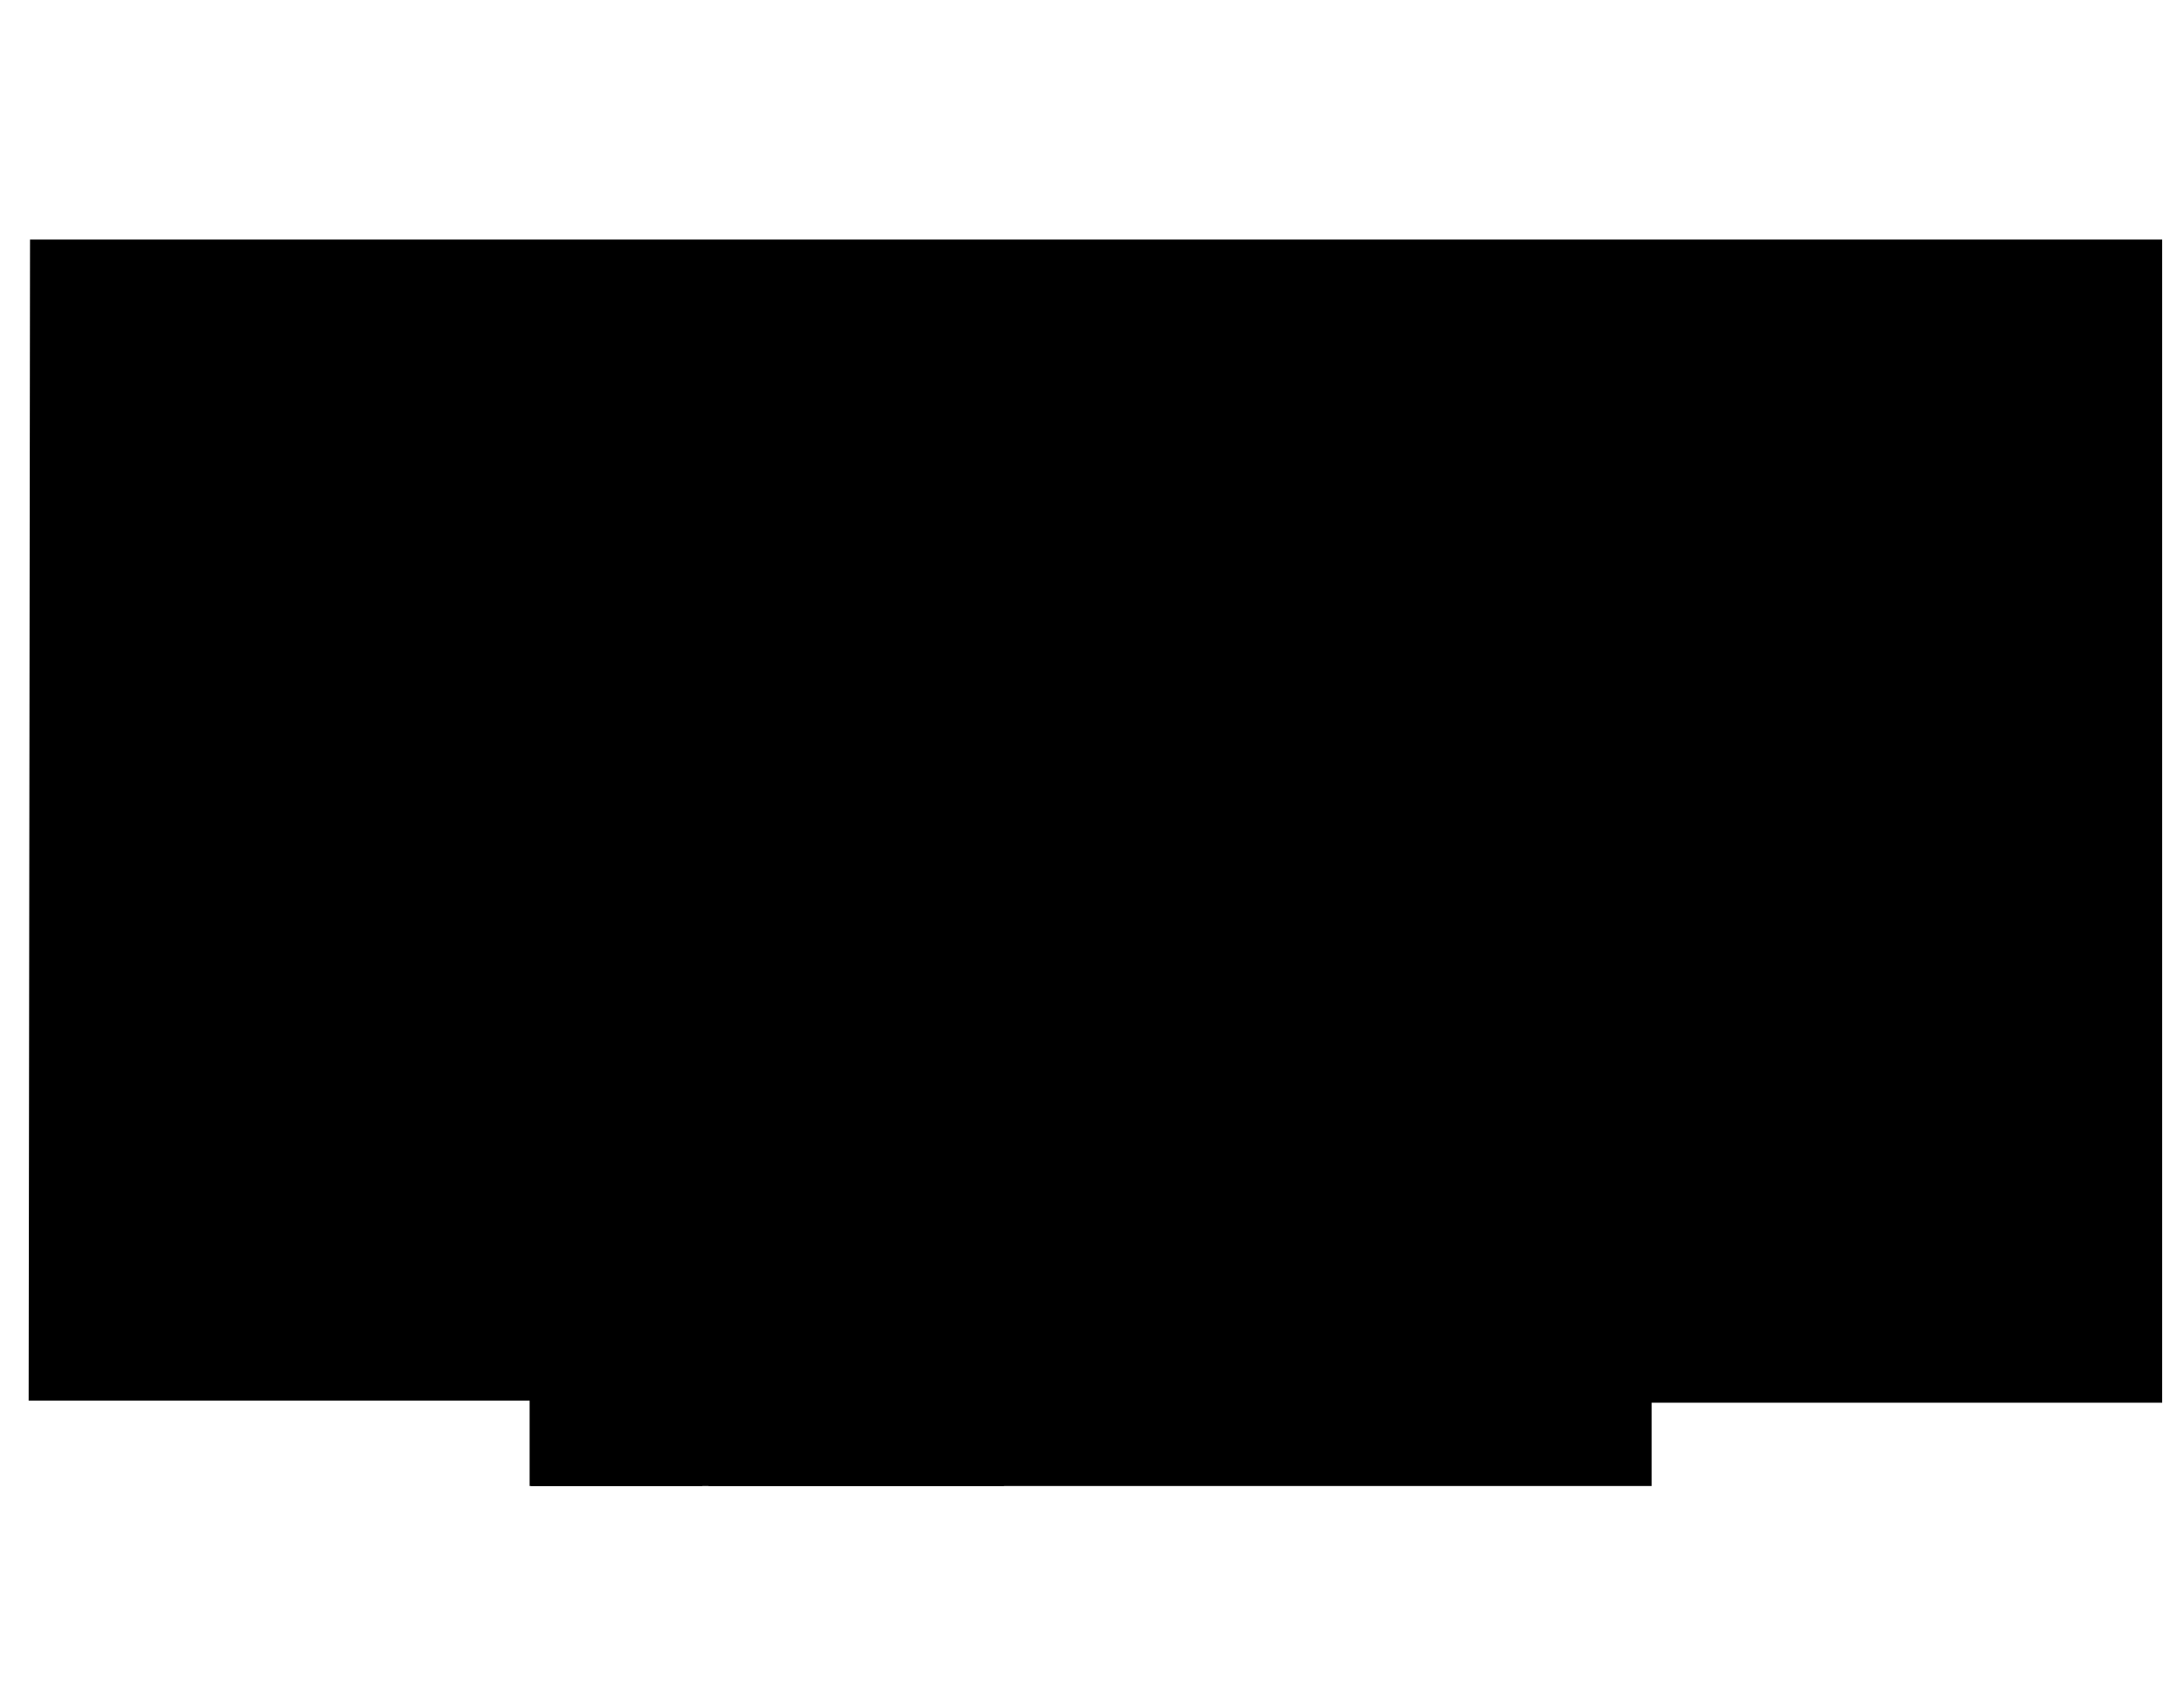
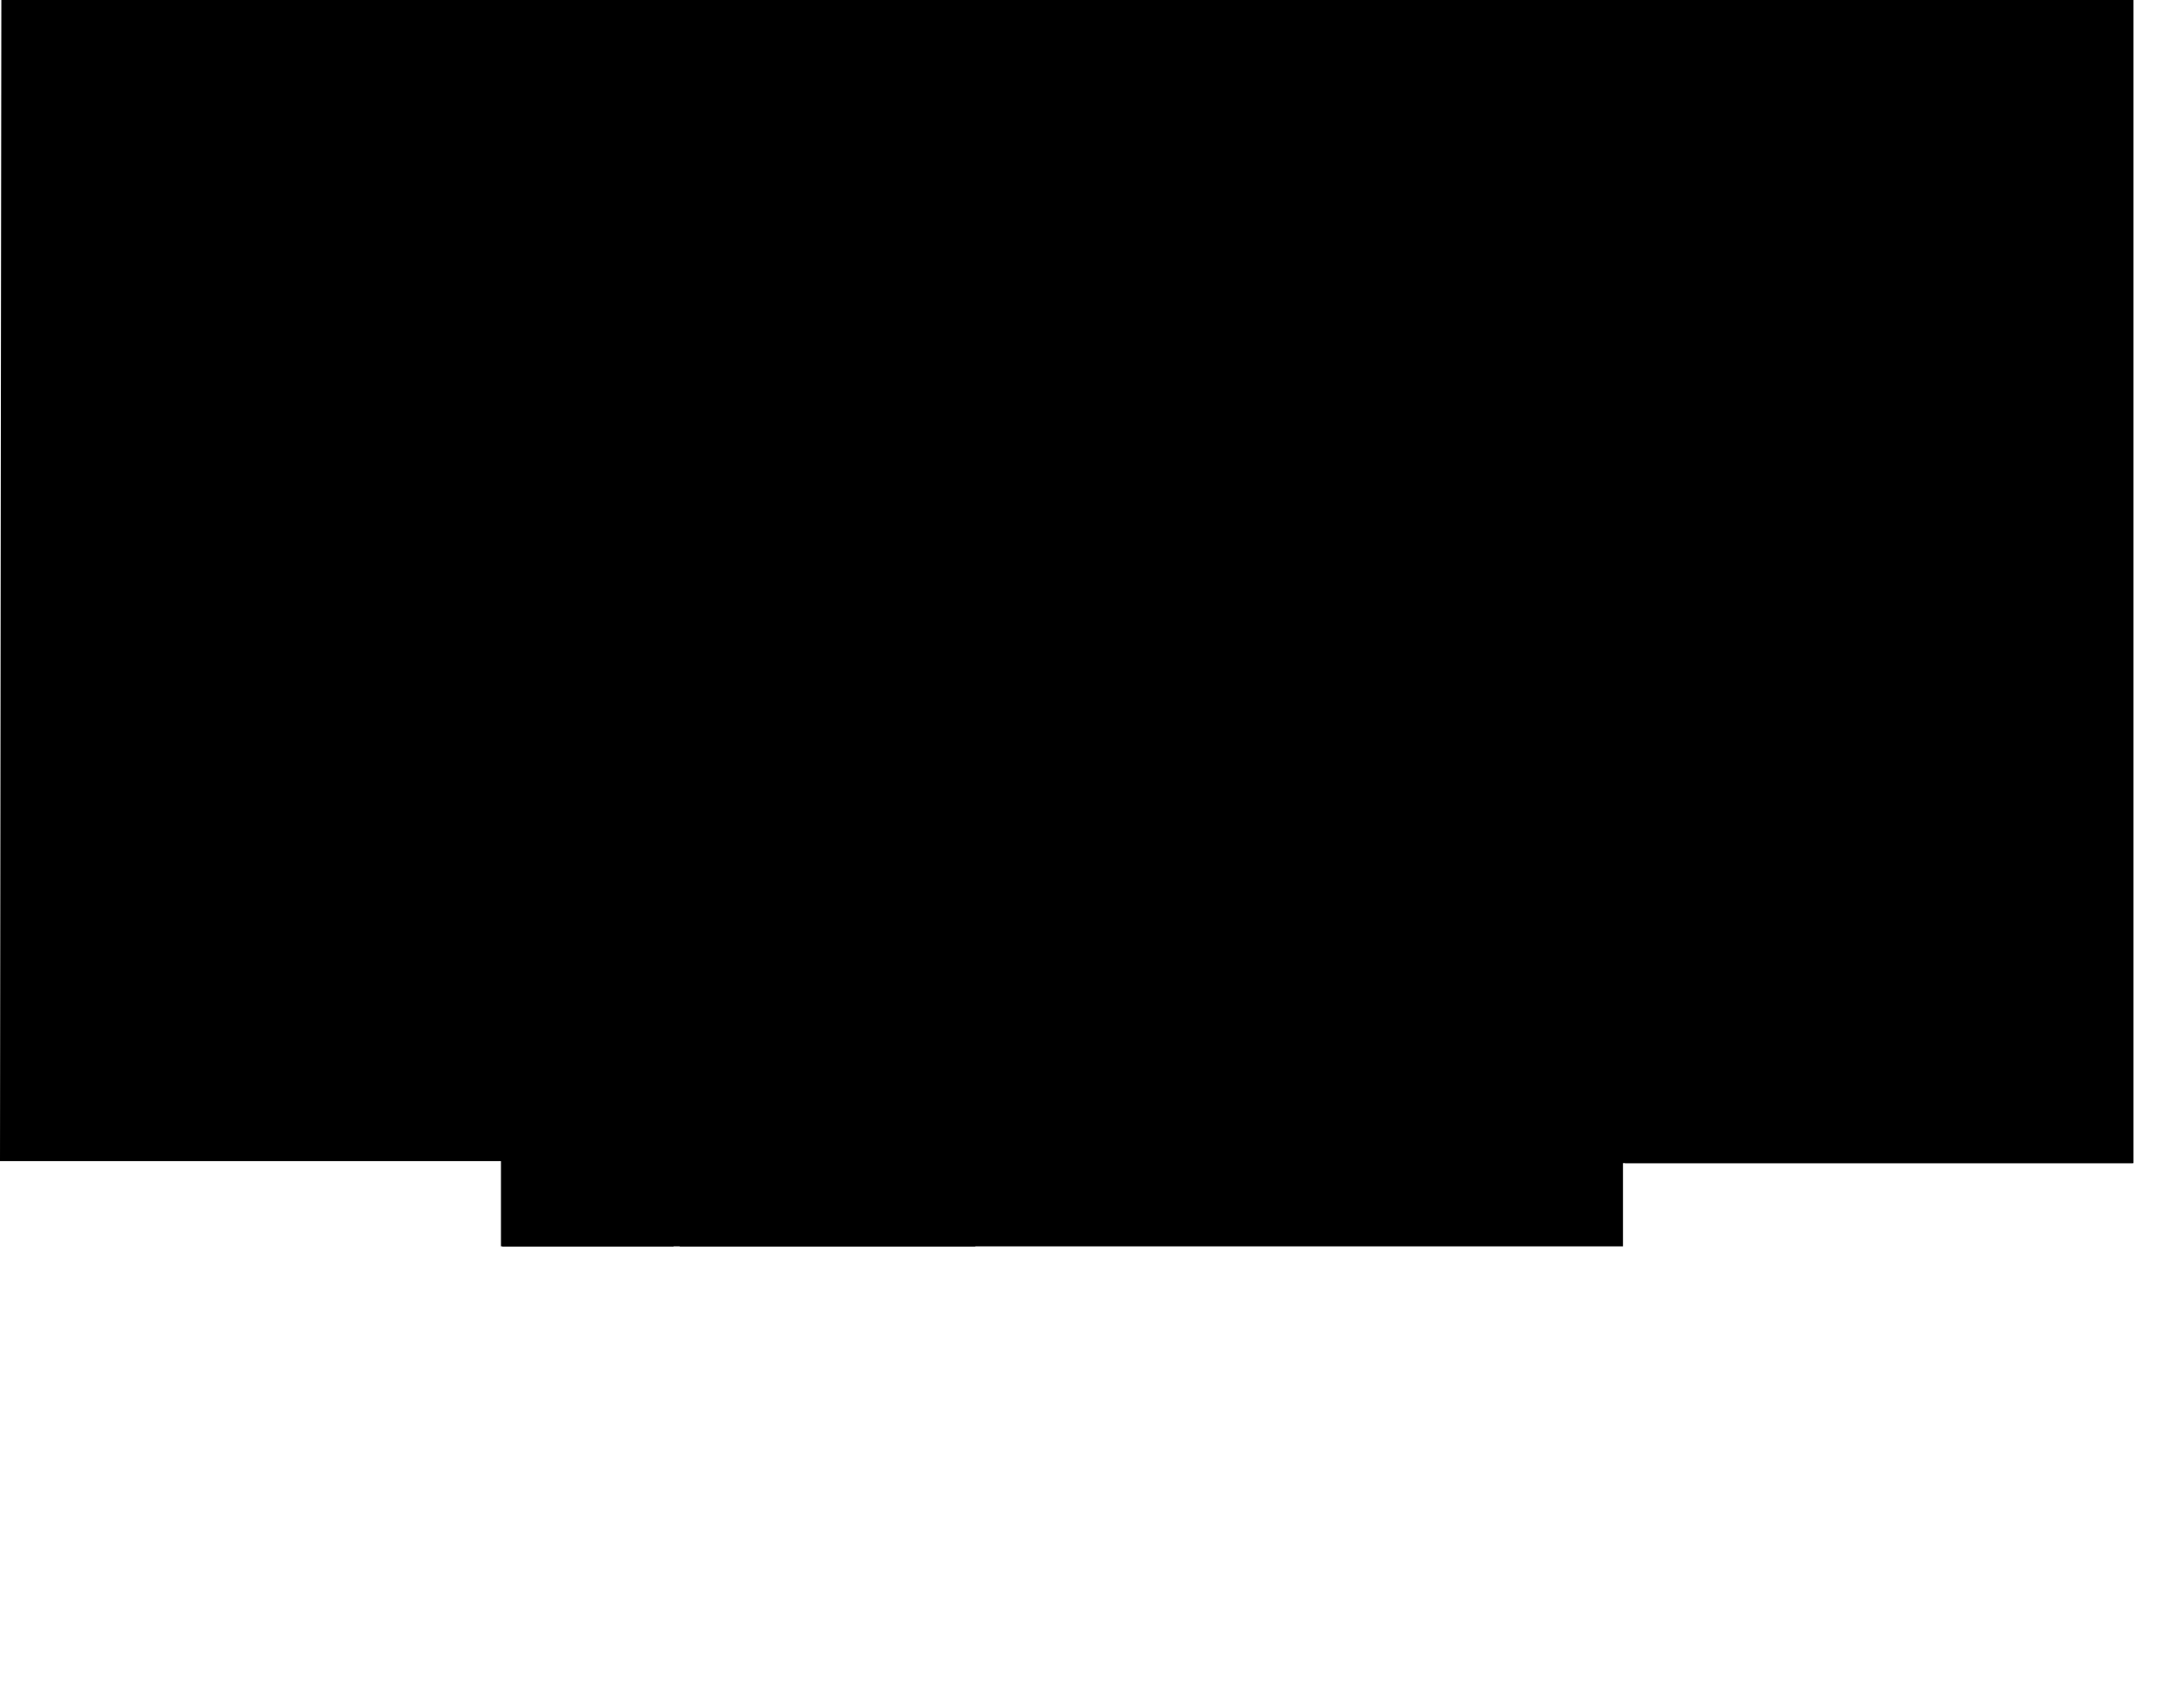
<svg xmlns="http://www.w3.org/2000/svg" version="1.1" id="svg1" viewBox="0 0 3200 2472.7">
-   <path d="M44 351h3124v1704h-748v122H776v-125H42Z" id="floor" />
-   <path d="M46 354h710v714H561v132H45Z" id="_206" />
-   <path d="M765 354h903v321h-143v389H766Z" id="_208" />
-   <path d="M2451 352h715v845h-371V917h-344Z" id="_212" />
-   <path d="M2603 926h183v270h-185Z" id="_209" />
-   <path d="M2426 1338v714h739v-846h-563v132z" id="_207" />
-   <path d="M1939 1073v254h653V924h-140v151z" id="_213" />
-   <path d="M2418 2174v-834h-547v654h-131v179z" id="_205" />
-   <path d="M45 1207h984v970H778v-127H45Z" id="_201" />
-   <path d="M1038 1205h300v788h133v184h-433z" id="_203" />
-   <path d="M1677 355h766v708h-909V682h144z" id="_210" />
+   <path d="M2 0h3124v1704h-748v122H734v-125H0Z" id="floor" />
+   <path d="M1829 983h552v721h744V3h-713v715h-583Z" id="_213" />
+   <path d="M4 3h715v710H519v140H3Z" id="_206" />
+   <path d="M723 3h903v321h-143v389H724Z" id="_208" />
+   <path d="M2376 1823V989h-547v654h-131v179z" id="_205" />
+   <path d="M3 856h984v970H736v-127H3Z" id="_201" />
+   <path d="M996 854h300v788h133v184H996Z" id="_203" />
+   <path d="M1635 4h766v708h-909V331h144z" id="_210" />
</svg>
